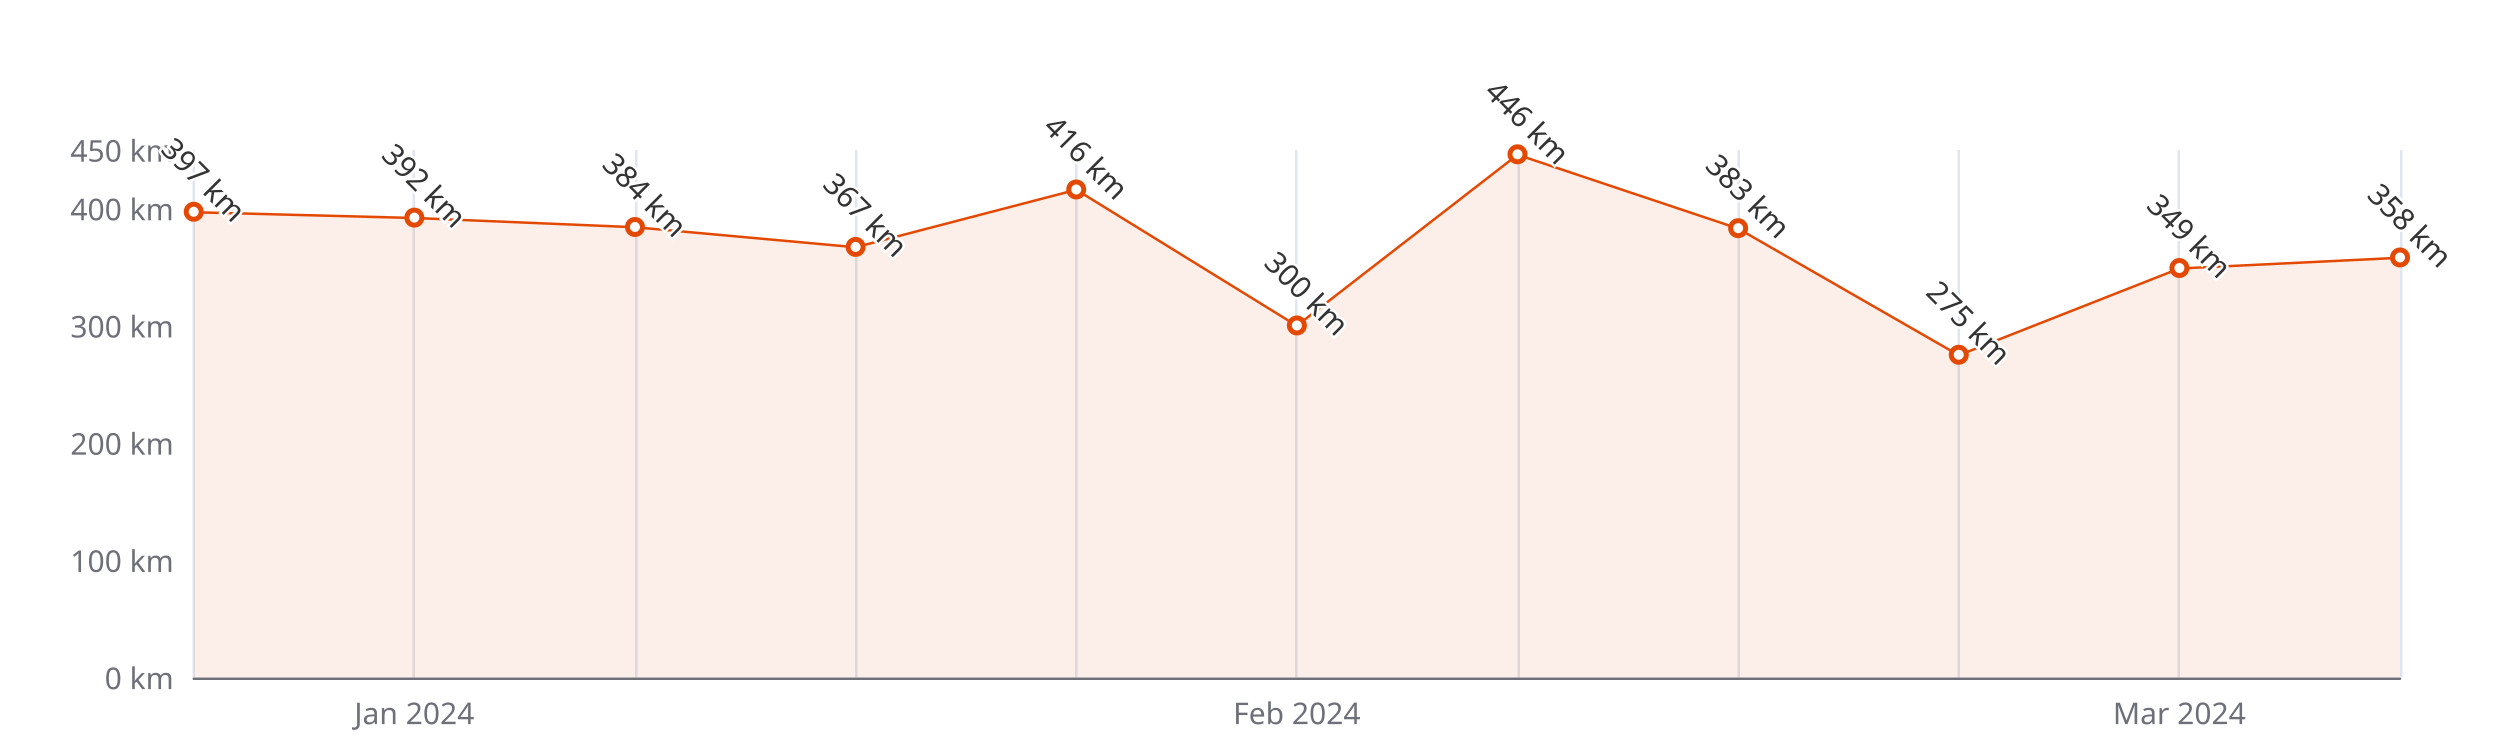
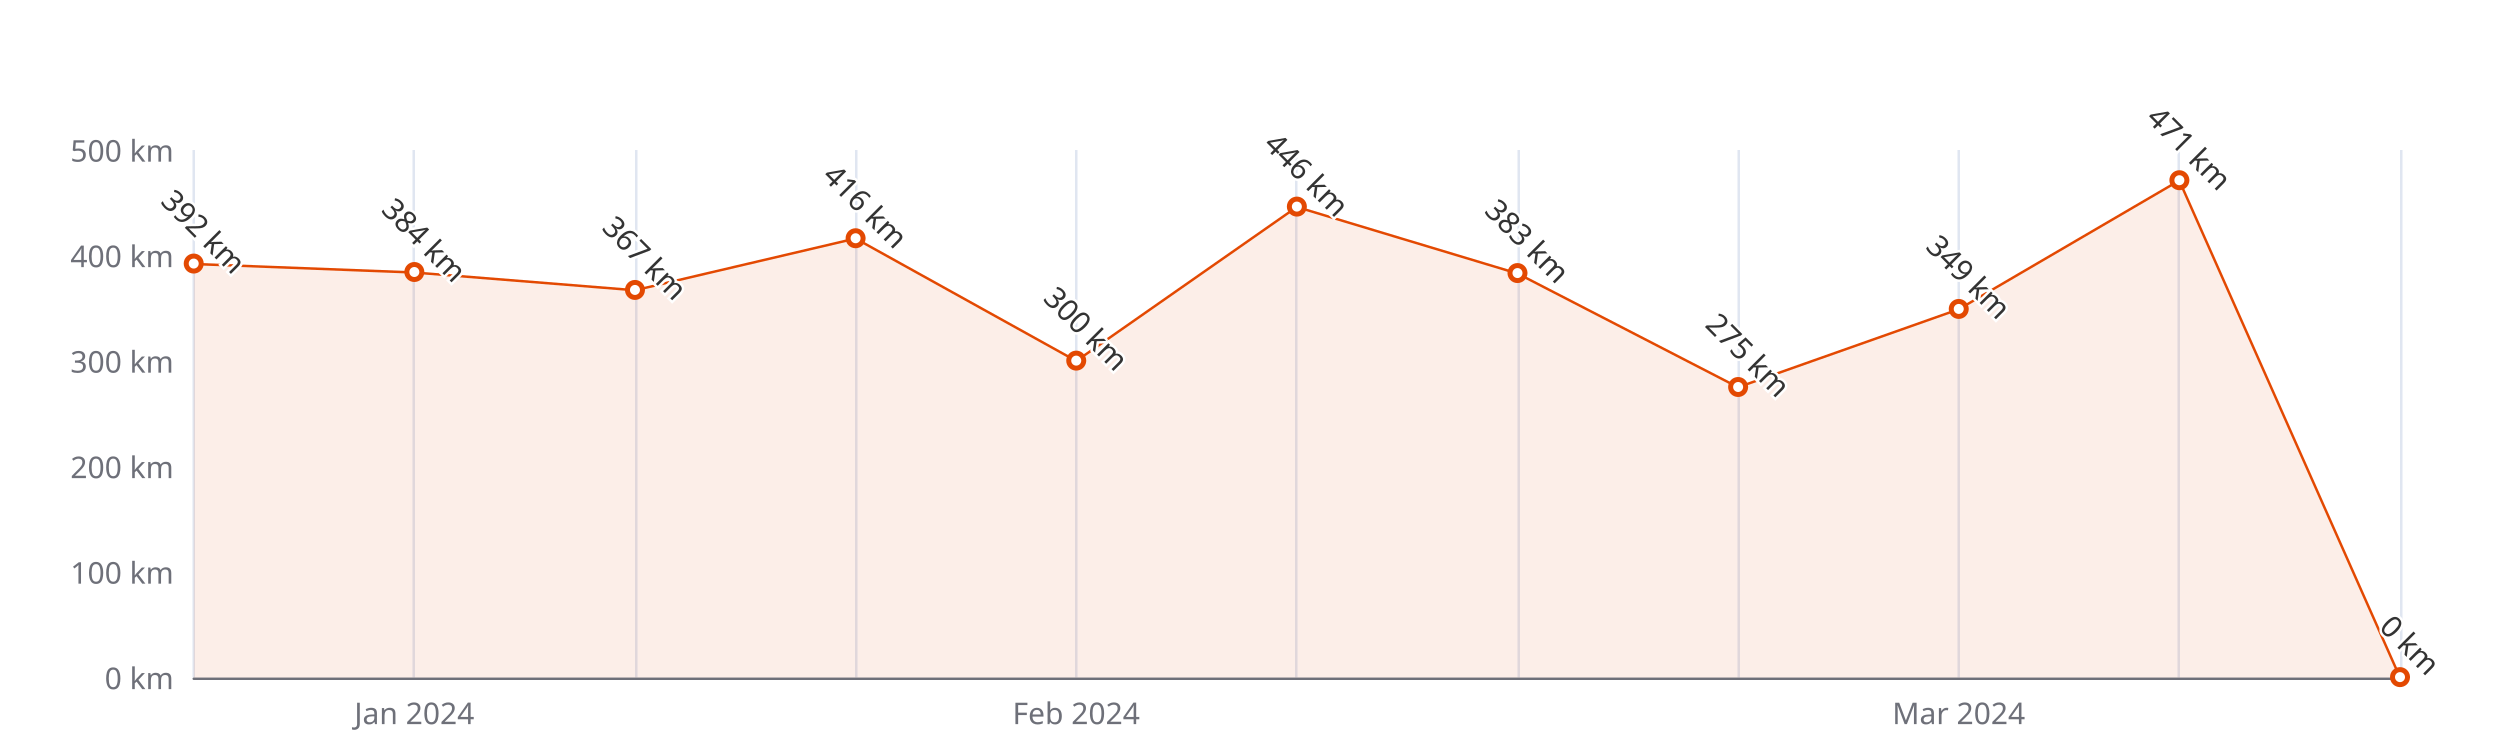
<svg xmlns="http://www.w3.org/2000/svg" width="1000" height="300" version="1.1" baseProfile="full" viewBox="0 0 1000 300">
  <rect width="1000" height="300" x="0" y="0" id="0" fill="#ffffff" />
  <path d="M77.5 60L77.5 271" fill="none" stroke="#E0E6F1" />
  <path d="M165.5 60L165.5 271" fill="none" stroke="#E0E6F1" />
  <path d="M254.5 60L254.5 271" fill="none" stroke="#E0E6F1" />
  <path d="M342.5 60L342.5 271" fill="none" stroke="#E0E6F1" />
  <path d="M430.5 60L430.5 271" fill="none" stroke="#E0E6F1" />
  <path d="M518.5 60L518.5 271" fill="none" stroke="#E0E6F1" />
  <path d="M607.5 60L607.5 271" fill="none" stroke="#E0E6F1" />
  <path d="M695.5 60L695.5 271" fill="none" stroke="#E0E6F1" />
  <path d="M783.5 60L783.5 271" fill="none" stroke="#E0E6F1" />
  <path d="M871.5 60L871.5 271" fill="none" stroke="#E0E6F1" />
  <path d="M960.5 60L960.5 271" fill="none" stroke="#E0E6F1" />
  <path d="M77.5 271.5L960 271.5" fill="none" stroke="#6E7079" stroke-linecap="round" />
  <text dominant-baseline="central" text-anchor="end" style="font-size:12px;font-family:sans-serif;" xml:space="preserve" transform="translate(69.48 271)" fill="#6E7079">0 km</text>
-   <text dominant-baseline="central" text-anchor="end" style="font-size:12px;font-family:sans-serif;" xml:space="preserve" transform="translate(69.48 224.1111)" fill="#6E7079">100 km</text>
-   <text dominant-baseline="central" text-anchor="end" style="font-size:12px;font-family:sans-serif;" xml:space="preserve" transform="translate(69.48 177.2222)" fill="#6E7079">200 km</text>
-   <text dominant-baseline="central" text-anchor="end" style="font-size:12px;font-family:sans-serif;" xml:space="preserve" transform="translate(69.48 130.3333)" fill="#6E7079">300 km</text>
-   <text dominant-baseline="central" text-anchor="end" style="font-size:12px;font-family:sans-serif;" xml:space="preserve" transform="translate(69.48 83.4444)" fill="#6E7079">400 km</text>
-   <text dominant-baseline="central" text-anchor="end" style="font-size:12px;font-family:sans-serif;" xml:space="preserve" transform="translate(69.48 60)" fill="#6E7079">450 km</text>
+   <text dominant-baseline="central" text-anchor="end" style="font-size:12px;font-family:sans-serif;" xml:space="preserve" transform="translate(69.48 228.8)" fill="#6E7079">100 km</text>
+   <text dominant-baseline="central" text-anchor="end" style="font-size:12px;font-family:sans-serif;" xml:space="preserve" transform="translate(69.48 186.6)" fill="#6E7079">200 km</text>
+   <text dominant-baseline="central" text-anchor="end" style="font-size:12px;font-family:sans-serif;" xml:space="preserve" transform="translate(69.48 144.4)" fill="#6E7079">300 km</text>
+   <text dominant-baseline="central" text-anchor="end" style="font-size:12px;font-family:sans-serif;" xml:space="preserve" transform="translate(69.48 102.2)" fill="#6E7079">400 km</text>
+   <text dominant-baseline="central" text-anchor="end" style="font-size:12px;font-family:sans-serif;" xml:space="preserve" transform="translate(69.48 60)" fill="#6E7079">500 km</text>
  <text dominant-baseline="central" text-anchor="middle" style="font-size:12px;font-family:sans-serif;" xml:space="preserve" y="6" transform="translate(165.732 279)" fill="#6E7079">Jan 2024</text>
-   <text dominant-baseline="central" text-anchor="middle" style="font-size:12px;font-family:sans-serif;" xml:space="preserve" y="6" transform="translate(518.74 279)" fill="#6E7079">Feb 2024</text>
-   <text dominant-baseline="central" text-anchor="middle" style="font-size:12px;font-family:sans-serif;" xml:space="preserve" y="6" transform="translate(871.748 279)" fill="#6E7079">Mar 2024</text>
+   <text dominant-baseline="central" text-anchor="middle" style="font-size:12px;font-family:sans-serif;" xml:space="preserve" y="6" transform="translate(430.488 279)" fill="#6E7079">Feb 2024</text>
+   <text dominant-baseline="central" text-anchor="middle" style="font-size:12px;font-family:sans-serif;" xml:space="preserve" y="6" transform="translate(783.496 279)" fill="#6E7079">Mar 2024</text>
  <g clip-path="url(#zr5-c0)">
-     <path d="M77.5 84.9L165.7 87.2L254 90.9L342.2 98.9L430.5 75.9L518.7 130.3L607 61.9L695.2 91.4L783.5 142.1L871.7 107.4L960 103.1L960 271L871.7 271L783.5 271L695.2 271L607 271L518.7 271L430.5 271L342.2 271L254 271L165.7 271L77.5 271Z" fill="rgb(227,73,2)" fill-opacity="0.09" />
-     <path d="M77.5 84.9L165.7 87.2L254 90.9L342.2 98.9L430.5 75.9L518.7 130.3L607 61.9L695.2 91.4L783.5 142.1L871.7 107.4L960 103.1" fill="none" stroke="#E34902" stroke-linejoin="bevel" />
+     <path d="M77.5 105.6L165.7 109L254 116.1L342.2 95.4L430.5 144.4L518.7 82.8L607 109.4L695.2 154.9L783.5 123.7L871.7 72.2L960 271L871.7 271L783.5 271L695.2 271L607 271L518.7 271L430.5 271L342.2 271L254 271L165.7 271L77.5 271Z" fill="rgb(227,73,2)" fill-opacity="0.09" />
+     <path d="M77.5 105.6L165.7 109L254 116.1L342.2 95.4L430.5 144.4L518.7 82.8L607 109.4L695.2 154.9L783.5 123.7L871.7 72.2L960 271" fill="none" stroke="#E34902" stroke-linejoin="bevel" />
  </g>
-   <path d="M1 0A1 1 0 1 1 1 -0.1A1 1 0 0 1 1 0" transform="matrix(3,0,0,3,77.48,84.8511)" fill="#fff" stroke="#E34902" stroke-width="0.667" />
-   <path d="M1 0A1 1 0 1 1 1 -0.1A1 1 0 0 1 1 0" transform="matrix(3,0,0,3,165.732,87.1956)" fill="#fff" stroke="#E34902" stroke-width="0.667" />
-   <path d="M1 0A1 1 0 1 1 1 -0.1A1 1 0 0 1 1 0" transform="matrix(3,0,0,3,253.984,90.9467)" fill="#fff" stroke="#E34902" stroke-width="0.667" />
-   <path d="M1 0A1 1 0 1 1 1 -0.1A1 1 0 0 1 1 0" transform="matrix(3,0,0,3,342.236,98.9178)" fill="#fff" stroke="#E34902" stroke-width="0.667" />
-   <path d="M1 0A1 1 0 1 1 1 -0.1A1 1 0 0 1 1 0" transform="matrix(3,0,0,3,430.488,75.9422)" fill="#fff" stroke="#E34902" stroke-width="0.667" />
-   <path d="M1 0A1 1 0 1 1 1 -0.1A1 1 0 0 1 1 0" transform="matrix(3,0,0,3,518.74,130.3333)" fill="#fff" stroke="#E34902" stroke-width="0.667" />
-   <path d="M1 0A1 1 0 1 1 1 -0.1A1 1 0 0 1 1 0" transform="matrix(3,0,0,3,606.992,61.8756)" fill="#fff" stroke="#E34902" stroke-width="0.667" />
-   <path d="M1 0A1 1 0 1 1 1 -0.1A1 1 0 0 1 1 0" transform="matrix(3,0,0,3,695.244,91.4156)" fill="#fff" stroke="#E34902" stroke-width="0.667" />
-   <path d="M1 0A1 1 0 1 1 1 -0.1A1 1 0 0 1 1 0" transform="matrix(3,0,0,3,783.496,142.0556)" fill="#fff" stroke="#E34902" stroke-width="0.667" />
-   <path d="M1 0A1 1 0 1 1 1 -0.1A1 1 0 0 1 1 0" transform="matrix(3,0,0,3,871.748,107.3578)" fill="#fff" stroke="#E34902" stroke-width="0.667" />
-   <path d="M1 0A1 1 0 1 1 1 -0.1A1 1 0 0 1 1 0" transform="matrix(3,0,0,3,960,103.1378)" fill="#fff" stroke="#E34902" stroke-width="0.667" />
-   <text dominant-baseline="central" text-anchor="middle" style="font-size:12px;font-family:sans-serif;" xml:space="preserve" y="-6" transform="matrix(0.707,0.707,-0.707,0.707,77.48,75.8511)" fill="#333" stroke="rgb(255,255,255)" stroke-width="2" paint-order="stroke" stroke-miterlimit="2">397 km</text>
-   <text dominant-baseline="central" text-anchor="middle" style="font-size:12px;font-family:sans-serif;" xml:space="preserve" y="-6" transform="matrix(0.707,0.707,-0.707,0.707,165.732,78.1956)" fill="#333" stroke="rgb(255,255,255)" stroke-width="2" paint-order="stroke" stroke-miterlimit="2">392 km</text>
-   <text dominant-baseline="central" text-anchor="middle" style="font-size:12px;font-family:sans-serif;" xml:space="preserve" y="-6" transform="matrix(0.707,0.707,-0.707,0.707,253.984,81.9467)" fill="#333" stroke="rgb(255,255,255)" stroke-width="2" paint-order="stroke" stroke-miterlimit="2">384 km</text>
-   <text dominant-baseline="central" text-anchor="middle" style="font-size:12px;font-family:sans-serif;" xml:space="preserve" y="-6" transform="matrix(0.707,0.707,-0.707,0.707,342.236,89.9178)" fill="#333" stroke="rgb(255,255,255)" stroke-width="2" paint-order="stroke" stroke-miterlimit="2">367 km</text>
-   <text dominant-baseline="central" text-anchor="middle" style="font-size:12px;font-family:sans-serif;" xml:space="preserve" y="-6" transform="matrix(0.707,0.707,-0.707,0.707,430.488,66.9422)" fill="#333" stroke="rgb(255,255,255)" stroke-width="2" paint-order="stroke" stroke-miterlimit="2">416 km</text>
-   <text dominant-baseline="central" text-anchor="middle" style="font-size:12px;font-family:sans-serif;" xml:space="preserve" y="-6" transform="matrix(0.707,0.707,-0.707,0.707,518.74,121.3333)" fill="#333" stroke="rgb(255,255,255)" stroke-width="2" paint-order="stroke" stroke-miterlimit="2">300 km</text>
-   <text dominant-baseline="central" text-anchor="middle" style="font-size:12px;font-family:sans-serif;" xml:space="preserve" y="-6" transform="matrix(0.707,0.707,-0.707,0.707,606.992,52.8756)" fill="#333" stroke="rgb(255,255,255)" stroke-width="2" paint-order="stroke" stroke-miterlimit="2">446 km</text>
-   <text dominant-baseline="central" text-anchor="middle" style="font-size:12px;font-family:sans-serif;" xml:space="preserve" y="-6" transform="matrix(0.707,0.707,-0.707,0.707,695.244,82.4156)" fill="#333" stroke="rgb(255,255,255)" stroke-width="2" paint-order="stroke" stroke-miterlimit="2">383 km</text>
-   <text dominant-baseline="central" text-anchor="middle" style="font-size:12px;font-family:sans-serif;" xml:space="preserve" y="-6" transform="matrix(0.707,0.707,-0.707,0.707,783.496,133.0556)" fill="#333" stroke="rgb(255,255,255)" stroke-width="2" paint-order="stroke" stroke-miterlimit="2">275 km</text>
-   <text dominant-baseline="central" text-anchor="middle" style="font-size:12px;font-family:sans-serif;" xml:space="preserve" y="-6" transform="matrix(0.707,0.707,-0.707,0.707,871.748,98.3578)" fill="#333" stroke="rgb(255,255,255)" stroke-width="2" paint-order="stroke" stroke-miterlimit="2">349 km</text>
-   <text dominant-baseline="central" text-anchor="middle" style="font-size:12px;font-family:sans-serif;" xml:space="preserve" y="-6" transform="matrix(0.707,0.707,-0.707,0.707,960,94.1378)" fill="#333" stroke="rgb(255,255,255)" stroke-width="2" paint-order="stroke" stroke-miterlimit="2">358 km</text>
+   <path d="M1 0A1 1 0 1 1 1 -0.1A1 1 0 0 1 1 0" transform="matrix(3,0,0,3,77.48,105.576)" fill="#fff" stroke="#E34902" stroke-width="0.667" />
+   <path d="M1 0A1 1 0 1 1 1 -0.1A1 1 0 0 1 1 0" transform="matrix(3,0,0,3,165.732,108.952)" fill="#fff" stroke="#E34902" stroke-width="0.667" />
+   <path d="M1 0A1 1 0 1 1 1 -0.1A1 1 0 0 1 1 0" transform="matrix(3,0,0,3,253.984,116.126)" fill="#fff" stroke="#E34902" stroke-width="0.667" />
+   <path d="M1 0A1 1 0 1 1 1 -0.1A1 1 0 0 1 1 0" transform="matrix(3,0,0,3,342.236,95.448)" fill="#fff" stroke="#E34902" stroke-width="0.667" />
+   <path d="M1 0A1 1 0 1 1 1 -0.1A1 1 0 0 1 1 0" transform="matrix(3,0,0,3,430.488,144.4)" fill="#fff" stroke="#E34902" stroke-width="0.667" />
+   <path d="M1 0A1 1 0 1 1 1 -0.1A1 1 0 0 1 1 0" transform="matrix(3,0,0,3,518.74,82.788)" fill="#fff" stroke="#E34902" stroke-width="0.667" />
+   <path d="M1 0A1 1 0 1 1 1 -0.1A1 1 0 0 1 1 0" transform="matrix(3,0,0,3,606.992,109.374)" fill="#fff" stroke="#E34902" stroke-width="0.667" />
+   <path d="M1 0A1 1 0 1 1 1 -0.1A1 1 0 0 1 1 0" transform="matrix(3,0,0,3,695.244,154.95)" fill="#fff" stroke="#E34902" stroke-width="0.667" />
+   <path d="M1 0A1 1 0 1 1 1 -0.1A1 1 0 0 1 1 0" transform="matrix(3,0,0,3,783.496,123.722)" fill="#fff" stroke="#E34902" stroke-width="0.667" />
+   <path d="M1 0A1 1 0 1 1 1 -0.1A1 1 0 0 1 1 0" transform="matrix(3,0,0,3,871.748,72.238)" fill="#fff" stroke="#E34902" stroke-width="0.667" />
+   <path d="M1 0A1 1 0 1 1 1 -0.1A1 1 0 0 1 1 0" transform="matrix(3,0,0,3,960,271)" fill="#fff" stroke="#E34902" stroke-width="0.667" />
+   <text dominant-baseline="central" text-anchor="middle" style="font-size:12px;font-family:sans-serif;" xml:space="preserve" y="-6" transform="matrix(0.707,0.707,-0.707,0.707,77.48,96.576)" fill="#333" stroke="rgb(255,255,255)" stroke-width="2" paint-order="stroke" stroke-miterlimit="2">392 km</text>
+   <text dominant-baseline="central" text-anchor="middle" style="font-size:12px;font-family:sans-serif;" xml:space="preserve" y="-6" transform="matrix(0.707,0.707,-0.707,0.707,165.732,99.952)" fill="#333" stroke="rgb(255,255,255)" stroke-width="2" paint-order="stroke" stroke-miterlimit="2">384 km</text>
+   <text dominant-baseline="central" text-anchor="middle" style="font-size:12px;font-family:sans-serif;" xml:space="preserve" y="-6" transform="matrix(0.707,0.707,-0.707,0.707,253.984,107.126)" fill="#333" stroke="rgb(255,255,255)" stroke-width="2" paint-order="stroke" stroke-miterlimit="2">367 km</text>
+   <text dominant-baseline="central" text-anchor="middle" style="font-size:12px;font-family:sans-serif;" xml:space="preserve" y="-6" transform="matrix(0.707,0.707,-0.707,0.707,342.236,86.448)" fill="#333" stroke="rgb(255,255,255)" stroke-width="2" paint-order="stroke" stroke-miterlimit="2">416 km</text>
+   <text dominant-baseline="central" text-anchor="middle" style="font-size:12px;font-family:sans-serif;" xml:space="preserve" y="-6" transform="matrix(0.707,0.707,-0.707,0.707,430.488,135.4)" fill="#333" stroke="rgb(255,255,255)" stroke-width="2" paint-order="stroke" stroke-miterlimit="2">300 km</text>
+   <text dominant-baseline="central" text-anchor="middle" style="font-size:12px;font-family:sans-serif;" xml:space="preserve" y="-6" transform="matrix(0.707,0.707,-0.707,0.707,518.74,73.788)" fill="#333" stroke="rgb(255,255,255)" stroke-width="2" paint-order="stroke" stroke-miterlimit="2">446 km</text>
+   <text dominant-baseline="central" text-anchor="middle" style="font-size:12px;font-family:sans-serif;" xml:space="preserve" y="-6" transform="matrix(0.707,0.707,-0.707,0.707,606.992,100.374)" fill="#333" stroke="rgb(255,255,255)" stroke-width="2" paint-order="stroke" stroke-miterlimit="2">383 km</text>
+   <text dominant-baseline="central" text-anchor="middle" style="font-size:12px;font-family:sans-serif;" xml:space="preserve" y="-6" transform="matrix(0.707,0.707,-0.707,0.707,695.244,145.95)" fill="#333" stroke="rgb(255,255,255)" stroke-width="2" paint-order="stroke" stroke-miterlimit="2">275 km</text>
+   <text dominant-baseline="central" text-anchor="middle" style="font-size:12px;font-family:sans-serif;" xml:space="preserve" y="-6" transform="matrix(0.707,0.707,-0.707,0.707,783.496,114.722)" fill="#333" stroke="rgb(255,255,255)" stroke-width="2" paint-order="stroke" stroke-miterlimit="2">349 km</text>
+   <text dominant-baseline="central" text-anchor="middle" style="font-size:12px;font-family:sans-serif;" xml:space="preserve" y="-6" transform="matrix(0.707,0.707,-0.707,0.707,871.748,63.238)" fill="#333" stroke="rgb(255,255,255)" stroke-width="2" paint-order="stroke" stroke-miterlimit="2">471 km</text>
+   <text dominant-baseline="central" text-anchor="middle" style="font-size:12px;font-family:sans-serif;" xml:space="preserve" y="-6" transform="matrix(0.707,0.707,-0.707,0.707,960,262)" fill="#333" stroke="rgb(255,255,255)" stroke-width="2" paint-order="stroke" stroke-miterlimit="2">0 km</text>
  <defs>
    <clipPath id="zr5-c0">
      <path d="M76 59.5l884 0l0 212l-884 0Z" fill="#000" />
    </clipPath>
  </defs>
</svg>
